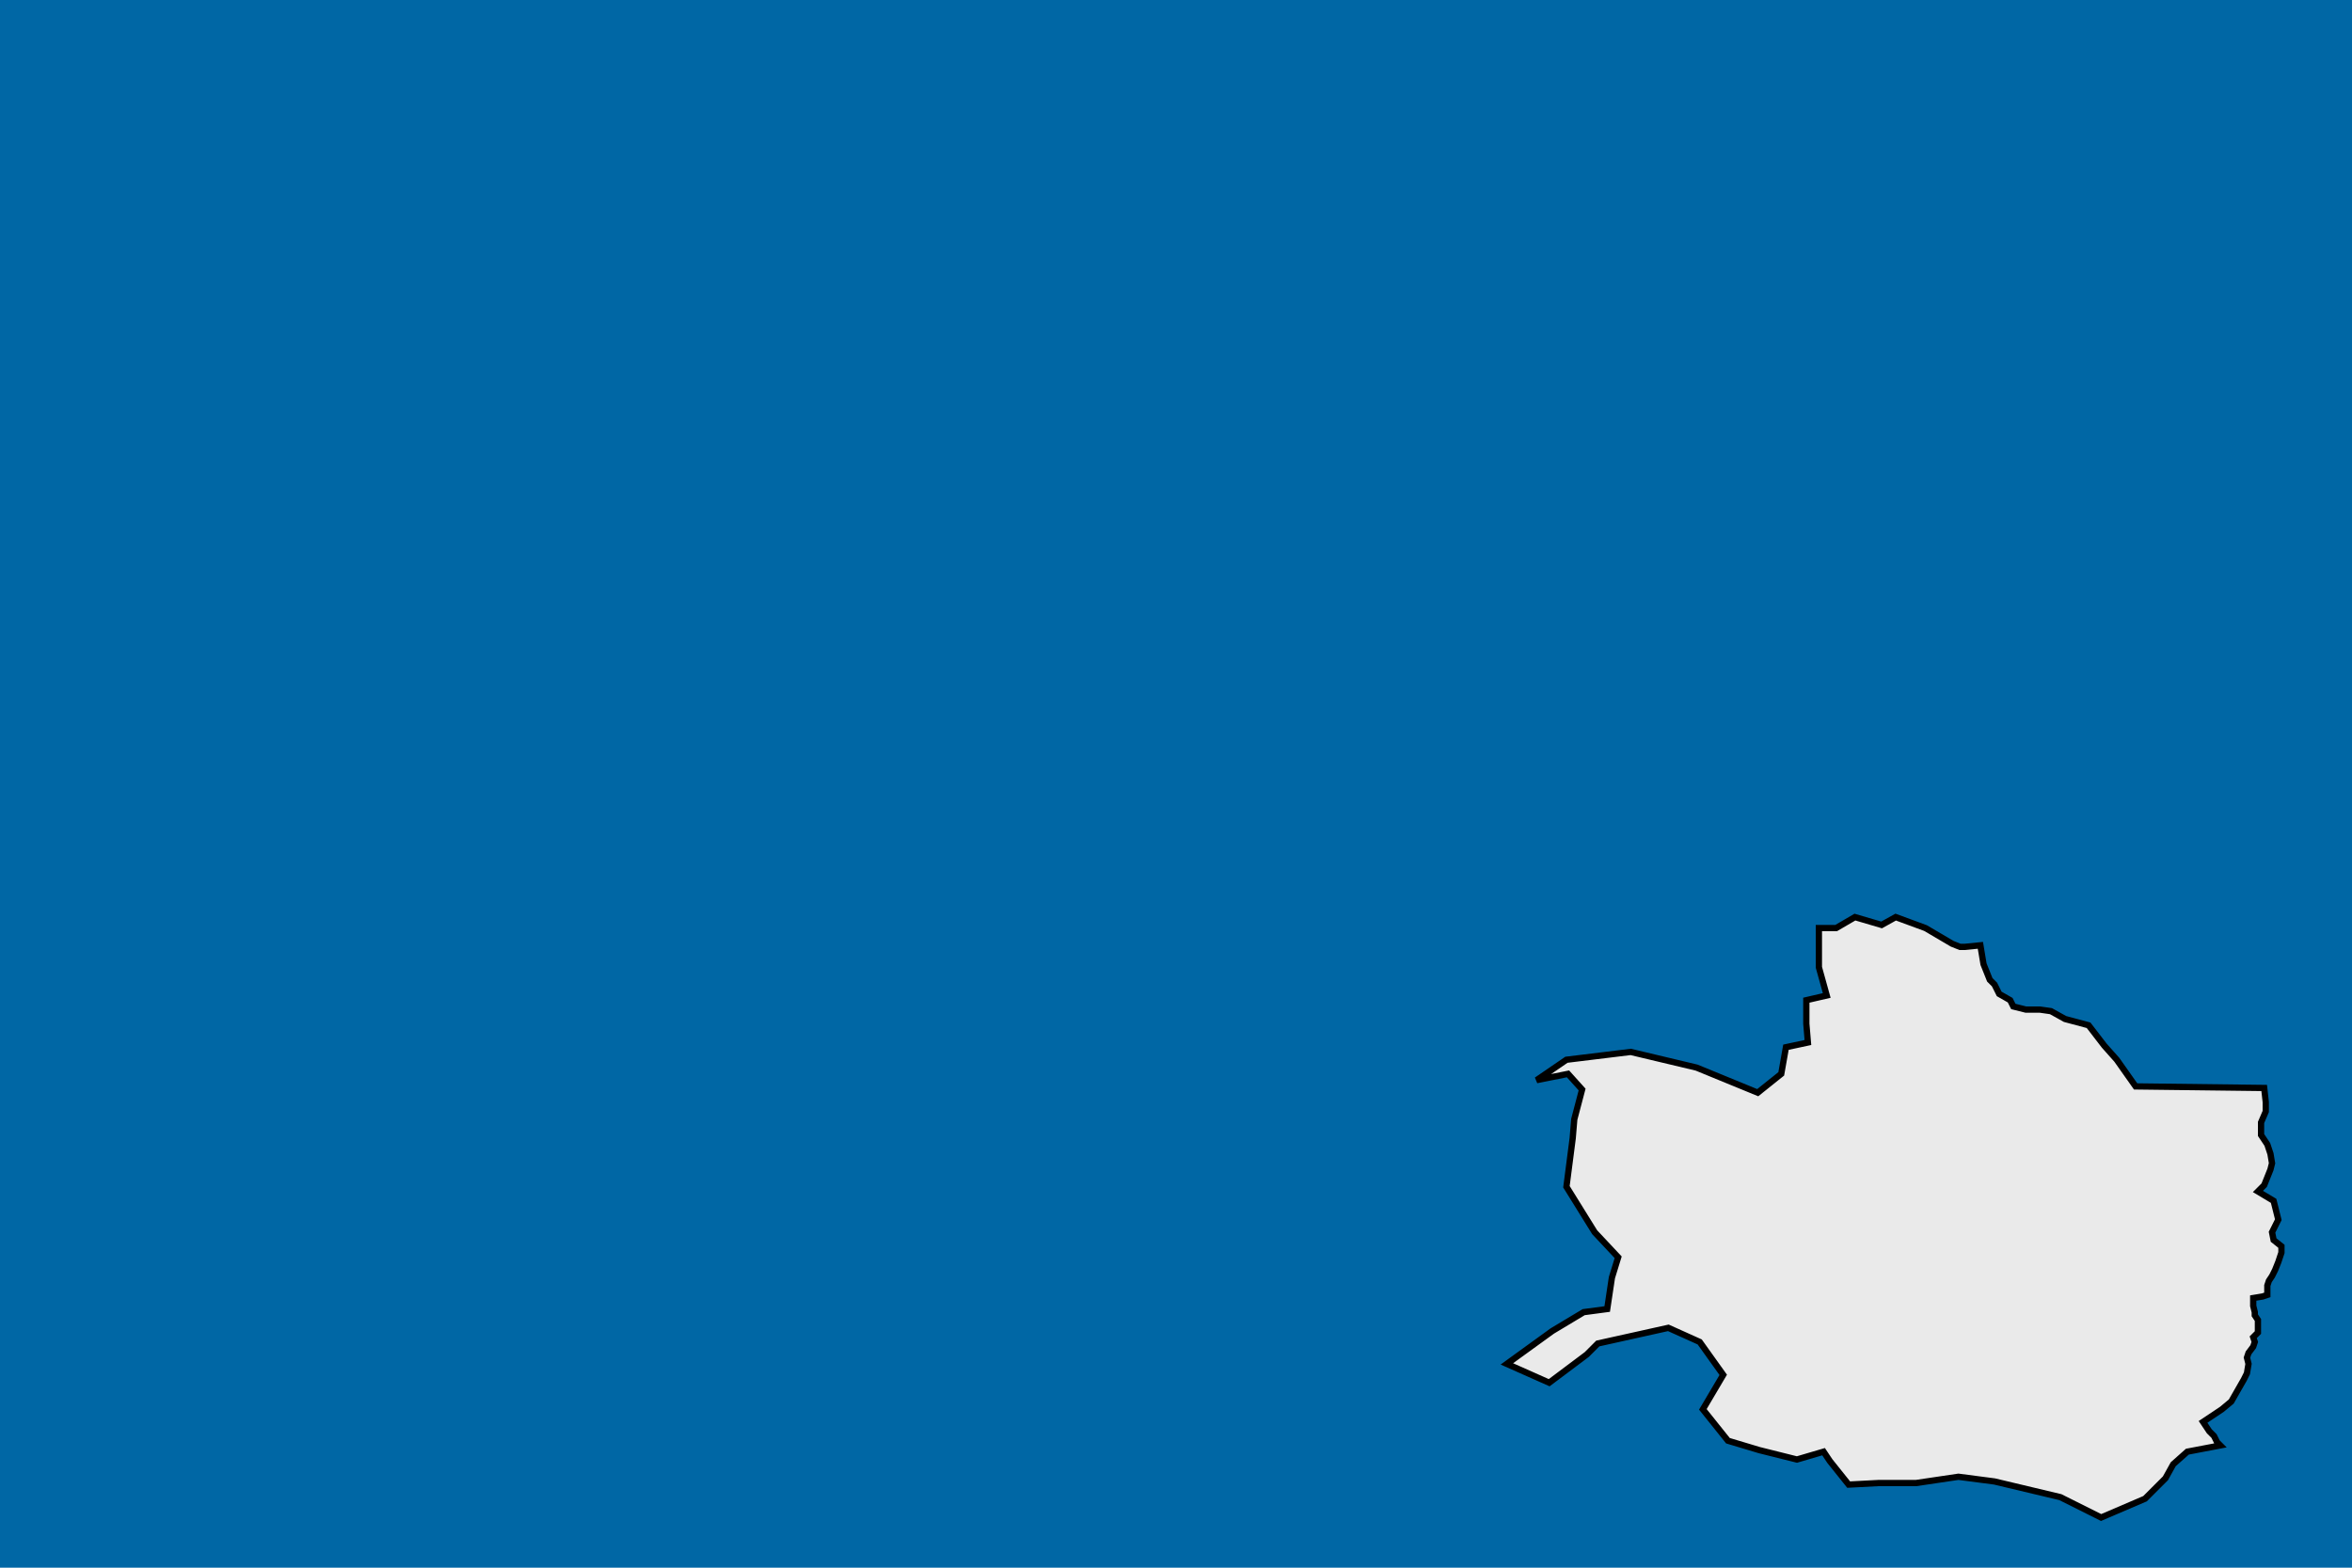
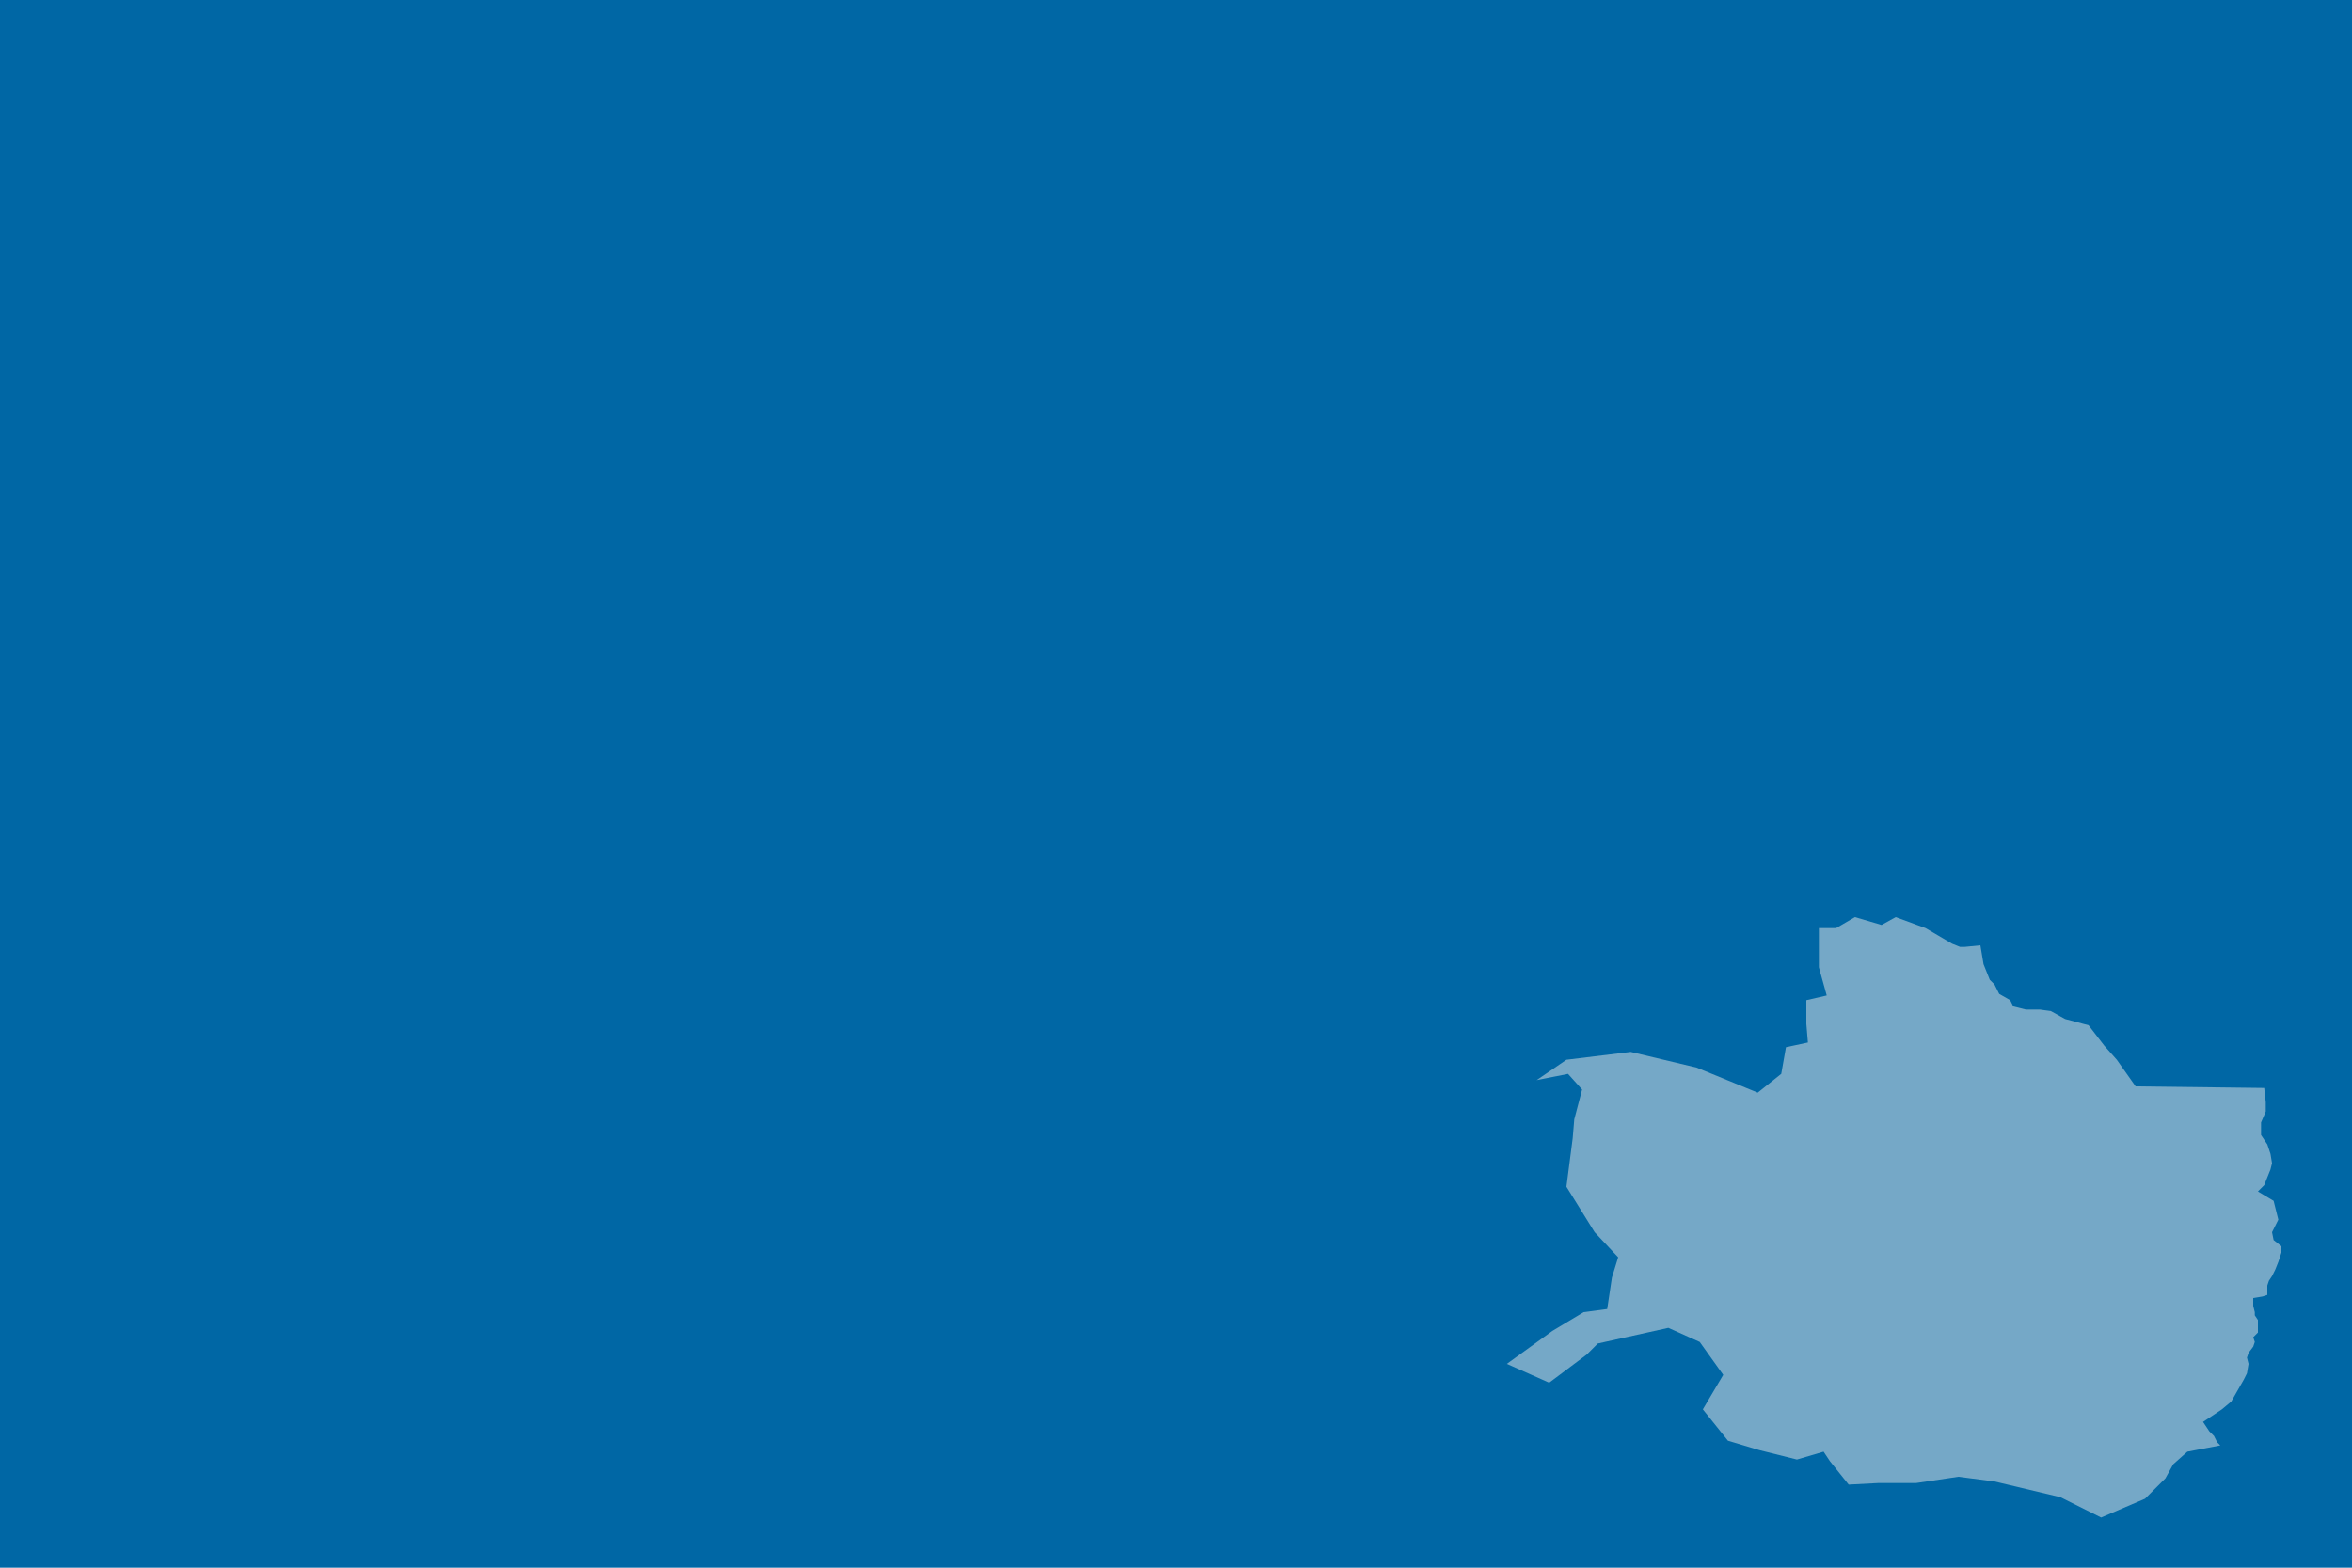
<svg xmlns="http://www.w3.org/2000/svg" width="300" height="200" viewBox="0 0 300 200">
  <defs>
    <g id="state-border">
-       <polygon points="0.3,2.81 0.5,2.85 0.59,2.75 0.54,2.56 0.53,2.44 0.49,2.13 0.67,1.84 0.82,1.68 0.78,1.55 0.75,1.35 0.6,1.33 0.4,1.21 0.11,1.0 0.38,0.88 0.62,1.06 0.69,1.13 1.14,1.23 1.34,1.14 1.49,0.93 1.36,0.71 1.52,0.51 1.72,0.45 1.96,0.39 2.13,0.44 2.17,0.38 2.29,0.23 2.48,0.24 2.72,0.24 2.99,0.28 3.22,0.25 3.64,0.15 3.9,0.02 4.18,0.14 4.31,0.27 4.36,0.36 4.45,0.44 4.66,0.48 4.64,0.5 4.62,0.54 4.59,0.57 4.55,0.63 4.67,0.71 4.73,0.76 4.77,0.83 4.81,0.9 4.83,0.94 4.84,1.0 4.83,1.04 4.84,1.07 4.87,1.11 4.88,1.14 4.87,1.17 4.9,1.2 4.9,1.24 4.9,1.28 4.88,1.31 4.88,1.33 4.87,1.37 4.87,1.42 4.93,1.43 4.96,1.44 4.96,1.47 4.96,1.5 4.97,1.53 4.99,1.56 5.01,1.6 5.03,1.65 5.05,1.71 5.05,1.75 5.0,1.79 4.99,1.84 5.03,1.92 5.0,2.04 4.9,2.1 4.94,2.14 4.98,2.24 4.99,2.28 4.98,2.34 4.96,2.4 4.92,2.46 4.92,2.54 4.95,2.61 4.95,2.67 4.94,2.76 4.12,2.77 4.0,2.94 3.92,3.03 3.82,3.16 3.67,3.2 3.58,3.25 3.51,3.26 3.42,3.26 3.34,3.28 3.32,3.32 3.25,3.36 3.22,3.42 3.19,3.45 3.15,3.55 3.13,3.67 3.03,3.66 3.0,3.66 2.95,3.68 2.78,3.78 2.59,3.85 2.5,3.8 2.33,3.85 2.21,3.78 2.14,3.78 2.1,3.78 2.1,3.53 2.15,3.35 2.02,3.32 2.02,3.17 2.03,3.05 1.89,3.02 1.86,2.85 1.71,2.73 1.32,2.89 0.9,2.99 0.49,2.94" style="fill:#EAEAEA;stroke:#000000;stroke-width:0.04" />
+       <polygon points="0.3,2.81 0.5,2.85 0.59,2.75 0.54,2.56 0.53,2.44 0.49,2.13 0.67,1.84 0.82,1.68 0.78,1.55 0.75,1.35 0.6,1.33 0.4,1.21 0.11,1.0 0.38,0.88 0.62,1.06 0.69,1.13 1.14,1.23 1.34,1.14 1.49,0.93 1.36,0.71 1.52,0.51 1.72,0.45 1.96,0.39 2.13,0.44 2.17,0.38 2.29,0.23 2.48,0.24 2.72,0.24 2.99,0.28 3.22,0.25 3.64,0.15 3.9,0.02 4.18,0.14 4.31,0.27 4.36,0.36 4.45,0.44 4.66,0.48 4.64,0.5 4.62,0.54 4.59,0.57 4.55,0.63 4.67,0.71 4.73,0.76 4.77,0.83 4.81,0.9 4.83,0.94 4.84,1.0 4.83,1.04 4.84,1.07 4.87,1.11 4.88,1.14 4.87,1.17 4.9,1.2 4.9,1.24 4.9,1.28 4.88,1.31 4.88,1.33 4.87,1.37 4.87,1.42 4.93,1.43 4.96,1.44 4.96,1.47 4.96,1.5 4.97,1.53 4.99,1.56 5.01,1.6 5.03,1.65 5.05,1.71 5.05,1.75 5.0,1.79 4.99,1.84 5.03,1.92 5.0,2.04 4.9,2.1 4.94,2.14 4.98,2.24 4.99,2.28 4.98,2.34 4.96,2.4 4.92,2.46 4.92,2.54 4.95,2.61 4.95,2.67 4.94,2.76 4.12,2.77 4.0,2.94 3.92,3.03 3.82,3.16 3.67,3.2 3.58,3.25 3.51,3.26 3.42,3.26 3.34,3.28 3.32,3.32 3.25,3.36 3.22,3.42 3.19,3.45 3.15,3.55 3.13,3.67 3.03,3.66 3.0,3.66 2.95,3.68 2.78,3.78 2.59,3.85 2.5,3.8 2.33,3.85 2.21,3.78 2.14,3.78 2.1,3.78 2.1,3.53 2.15,3.35 2.02,3.32 2.02,3.17 2.03,3.05 1.89,3.02 1.86,2.85 1.71,2.73 1.32,2.89 0.9,2.99 0.49,2.94" style="fill:#EAEAEA;stroke:#000000;stroke-width:0.0;opacity:0.5" />
    </g>
  </defs>
  <rect x="0" y="0" width="300" height="200" fill="#0067a5" />
  <use x="9" y="-9.7" href="#state-border" fill="url('#myGradient')" transform="translate(10, 0) scale(20, -20)" />
</svg>
